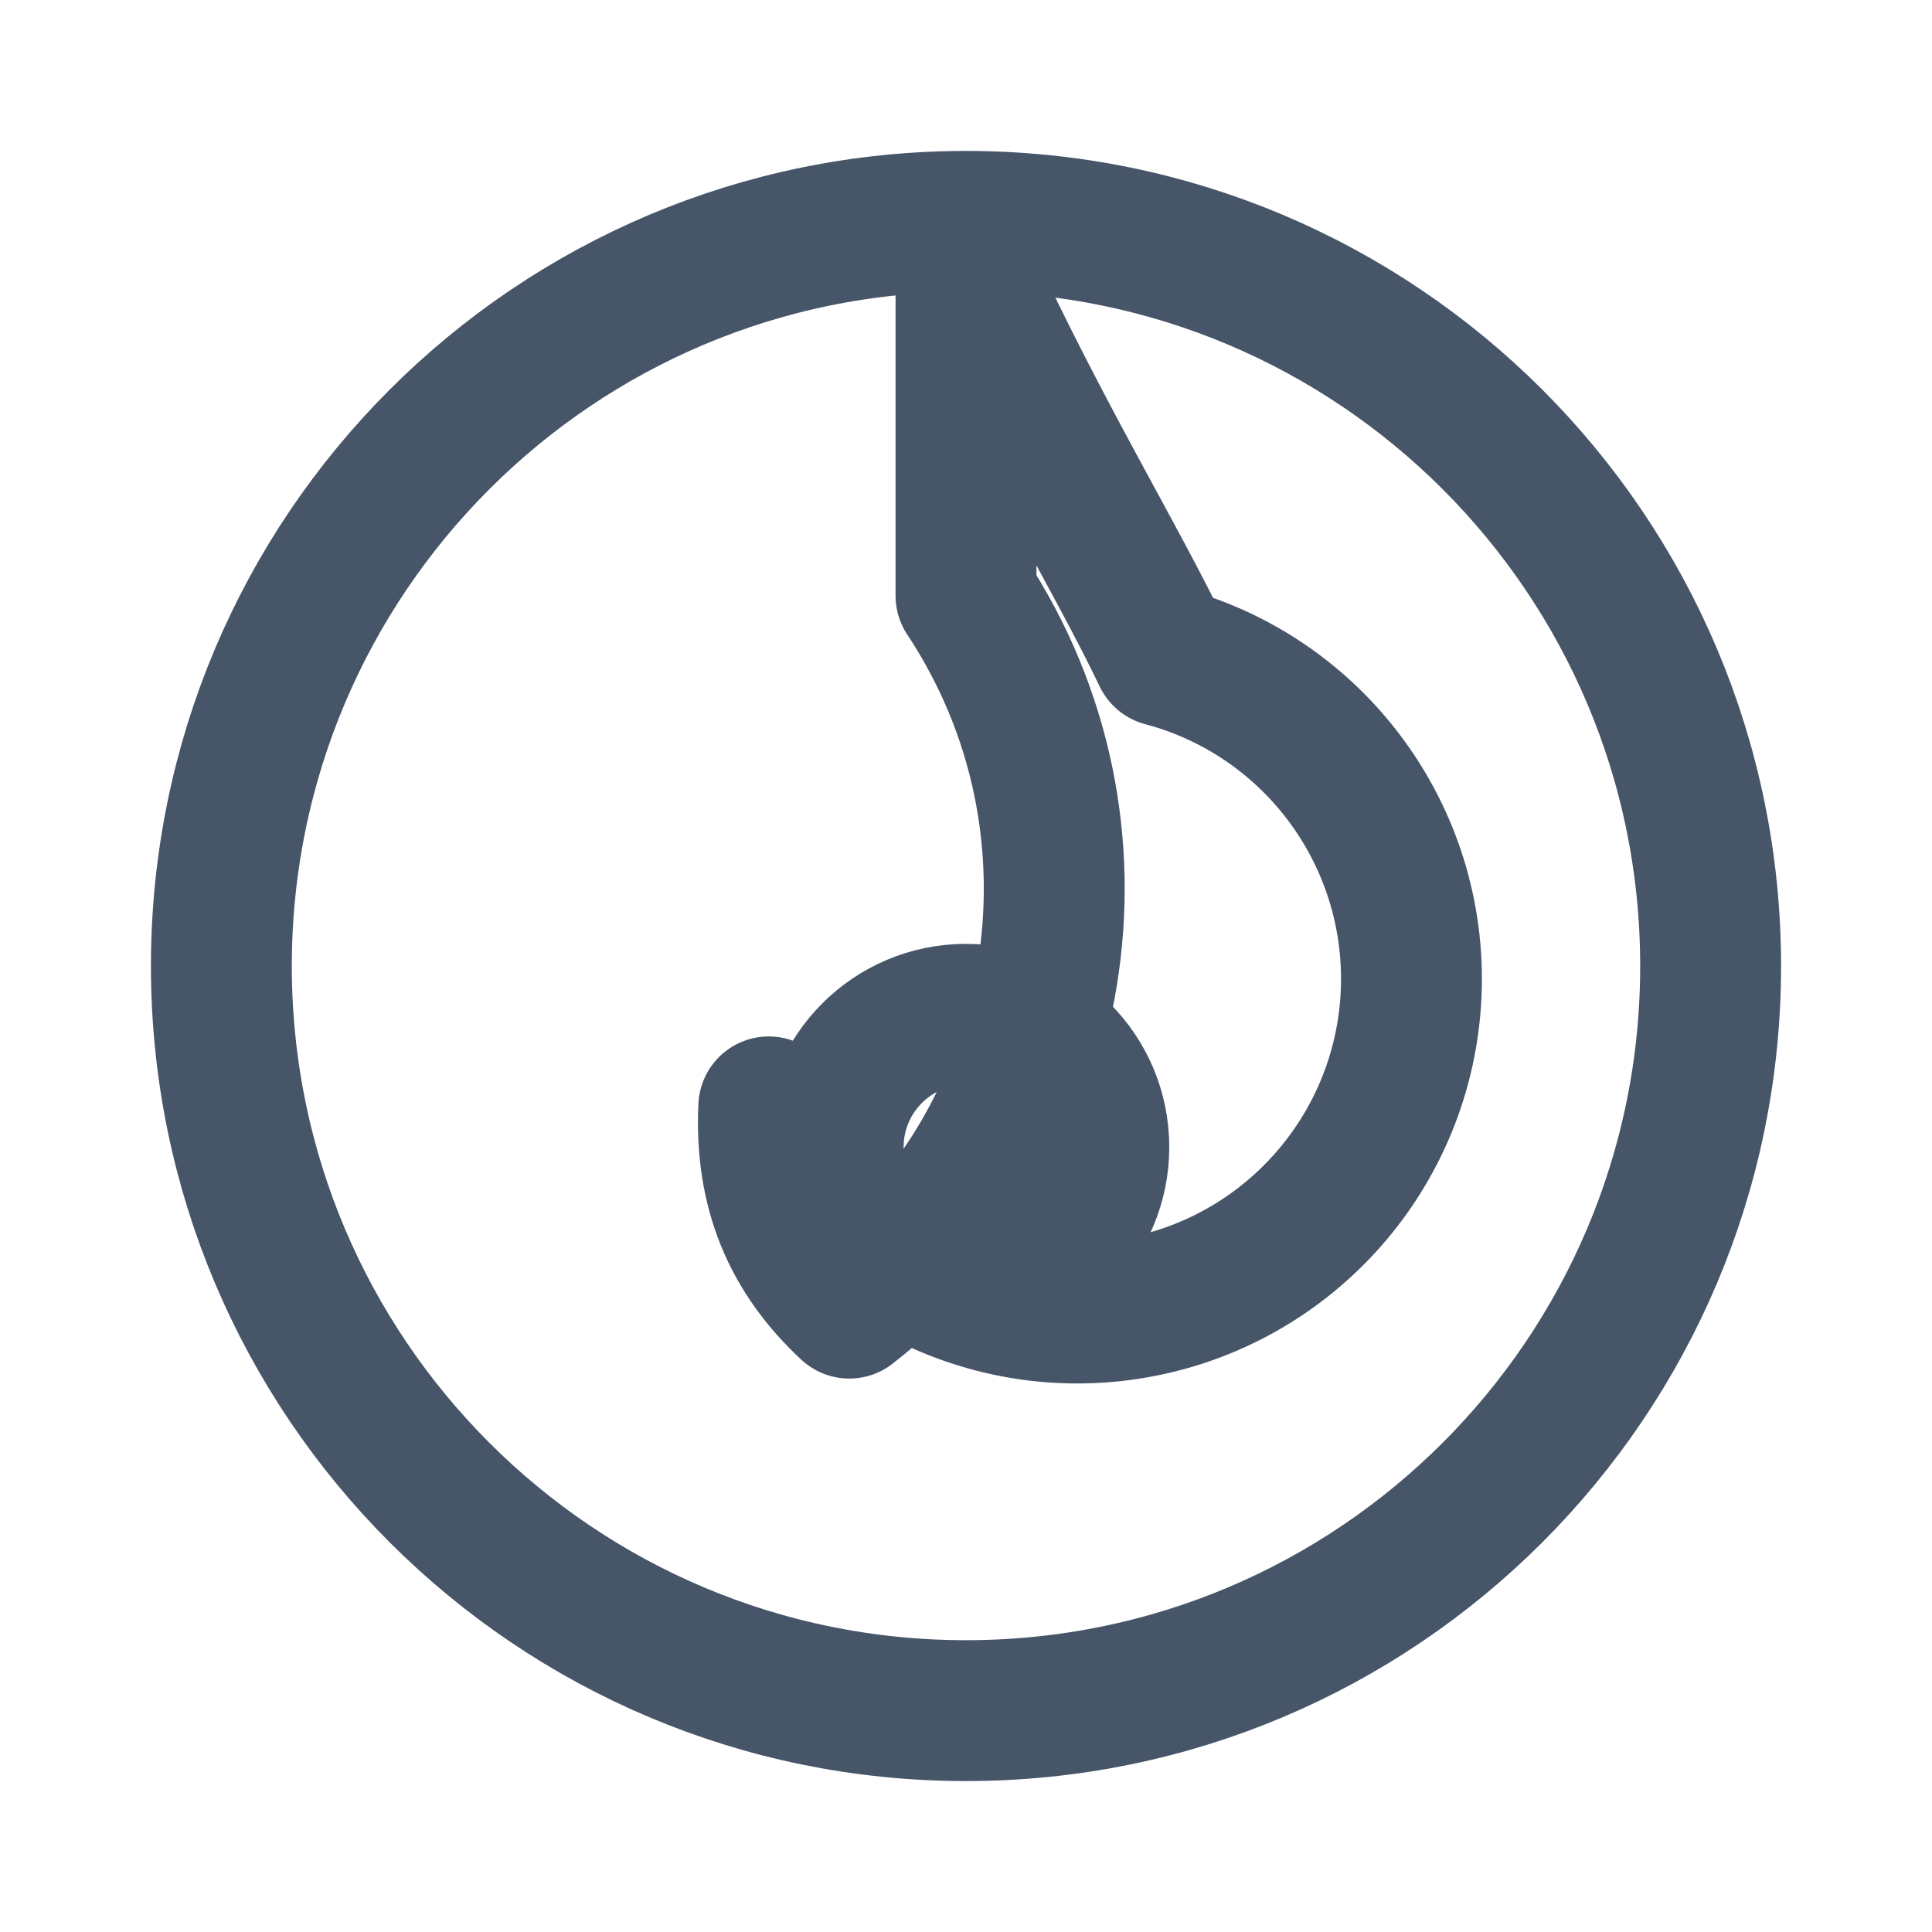
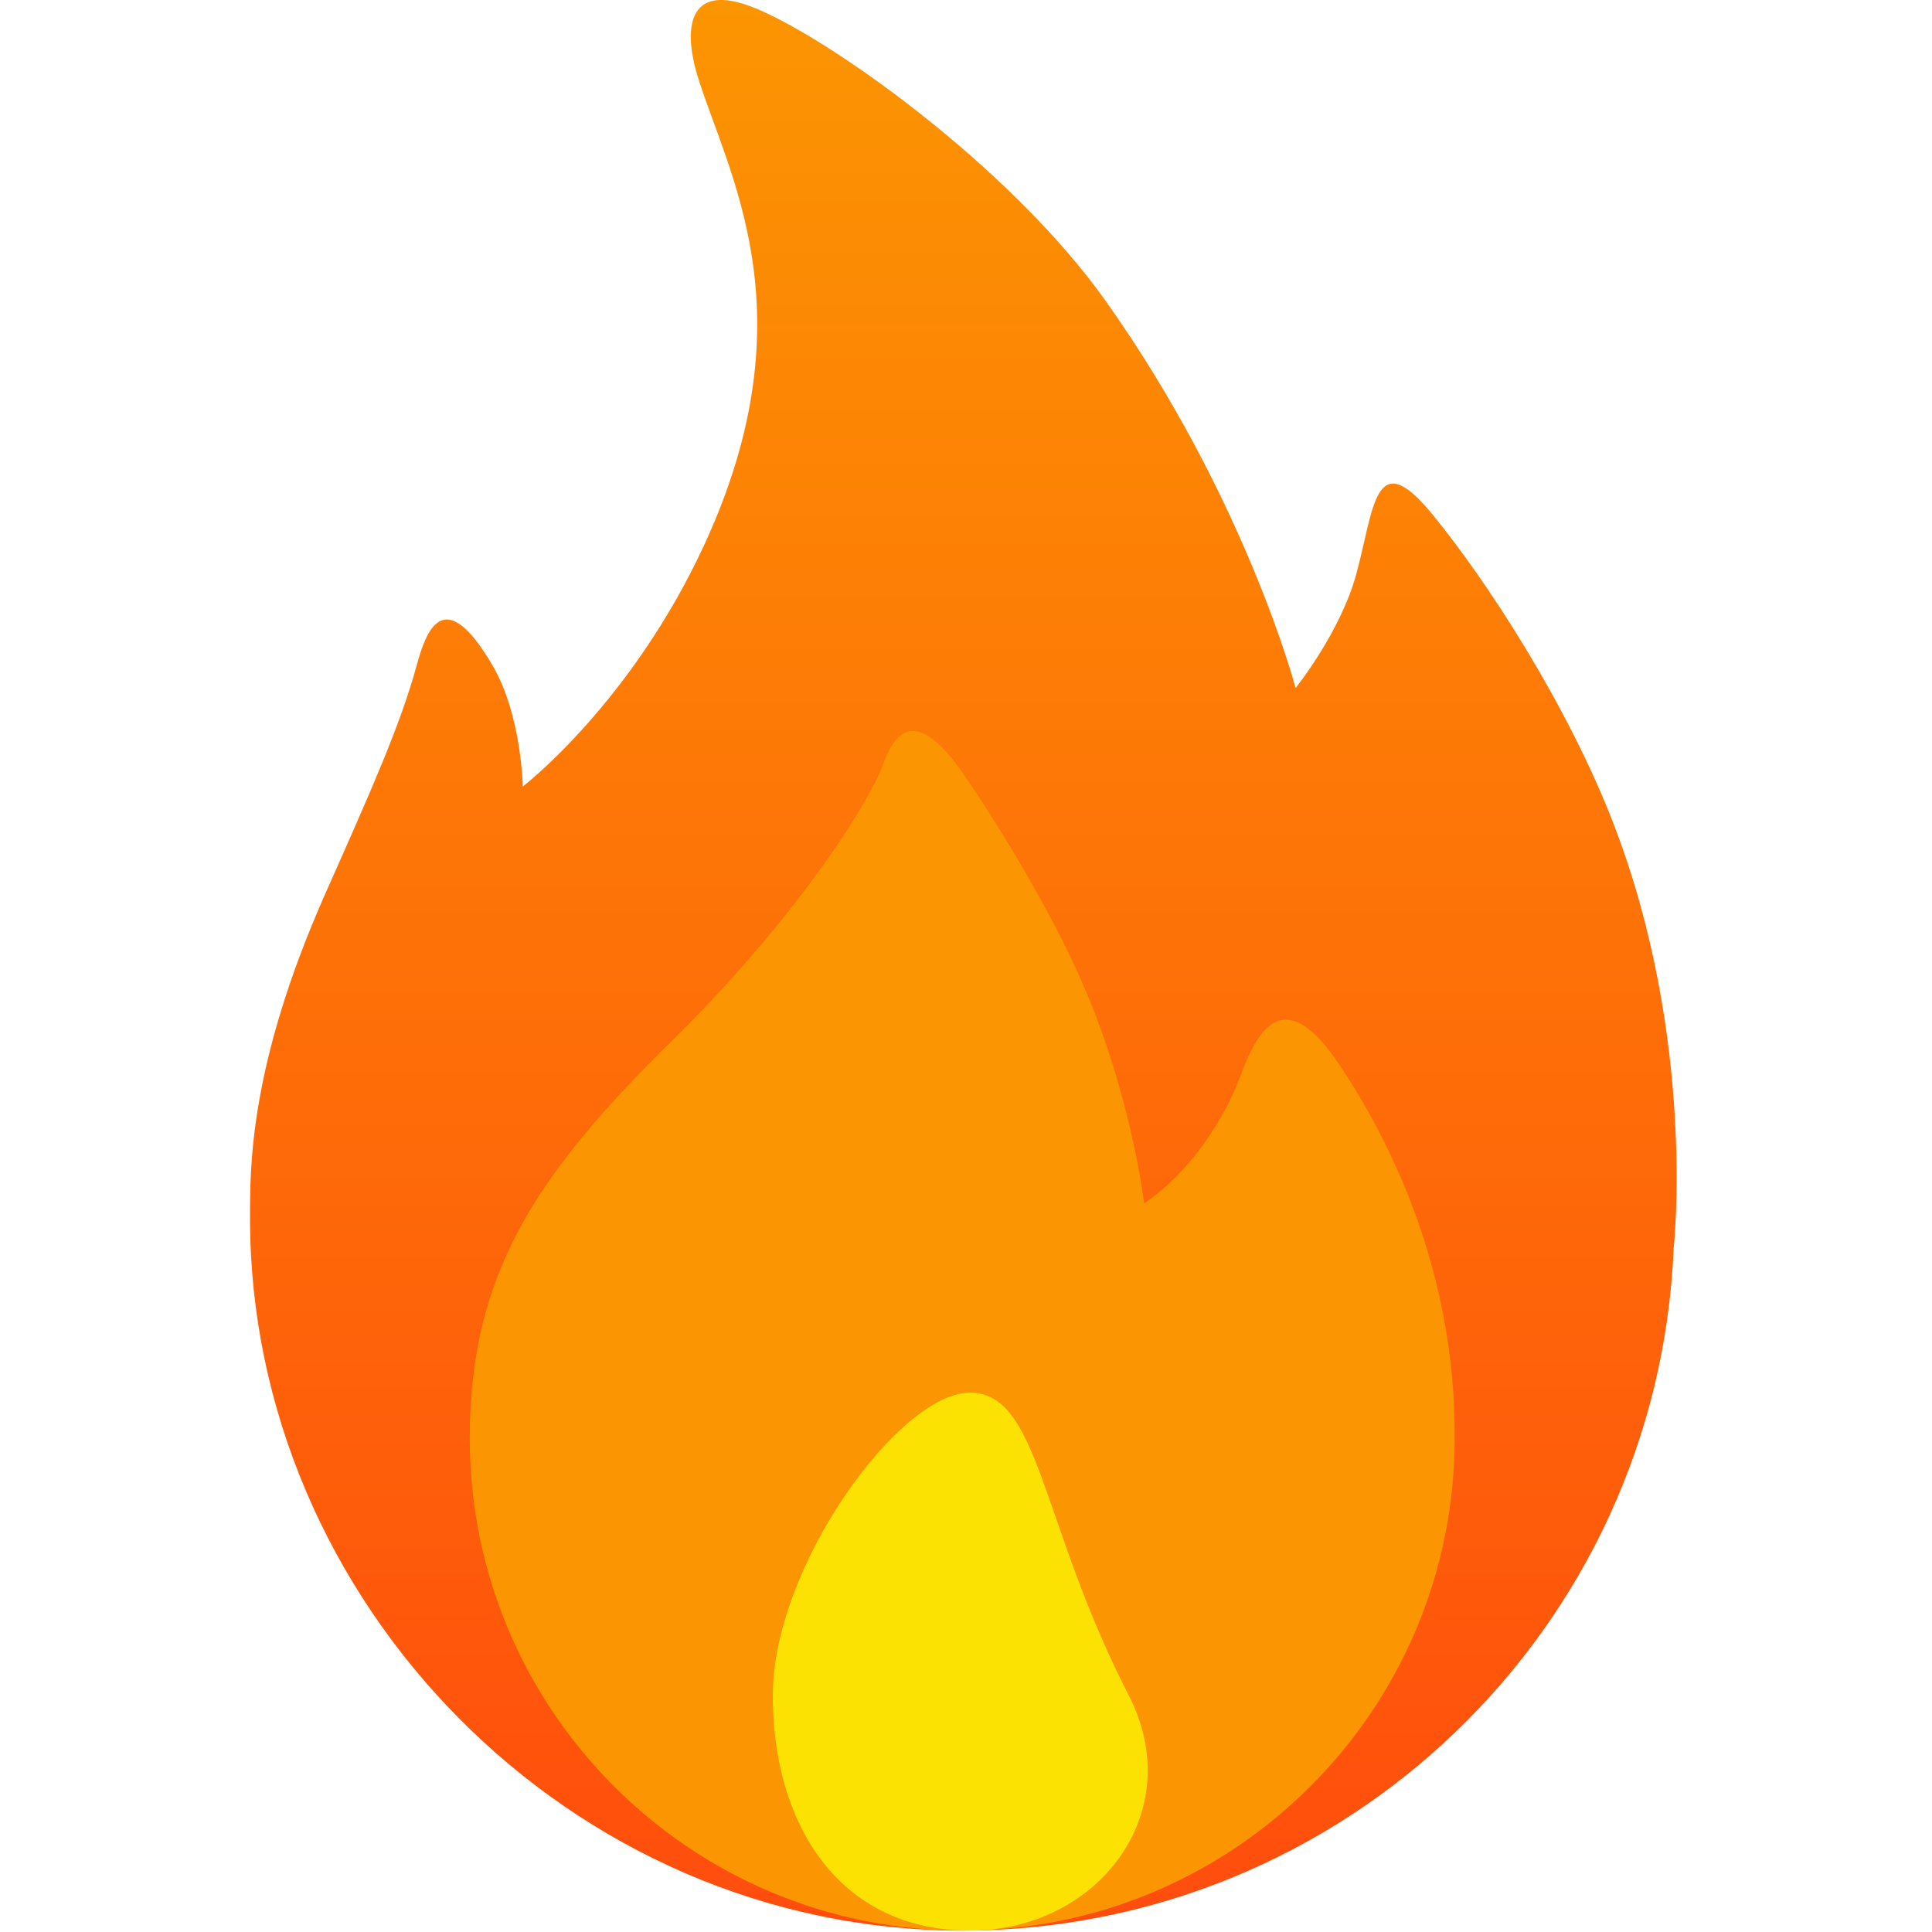
- <svg xmlns="http://www.w3.org/2000/svg" viewBox="0 0 24 24" fill="none" color="#475569" stroke="currentColor" stroke-width="1.75" stroke-linecap="round" stroke-linejoin="round">
-   <circle cx="12" cy="12" r="9.25" />
-   <path d="M12 3.4c.95 2.05 1.85 3.5 2.45 4.75a4.15 4.15 0 1 1-4.9 5.6c-.05 1.05.3 1.85 1 2.5a6.6 6.6 0 0 0 1.45-8.85Z" />
-   <path d="M12 12.6a1.65 1.65 0 1 1-1.65 1.65A1.65 1.65 0 0 1 12 12.6Z" />
+ <svg xmlns="http://www.w3.org/2000/svg" width="800px" height="800px" viewBox="-33 0 255 255" preserveAspectRatio="xMidYMid">
+   <defs>
+     <style>
+ 
+       .cls-3 {
+         fill: url(#linear-gradient-1);
+       }
+ 
+       .cls-4 {
+         fill: #fc9502;
+       }
+ 
+       .cls-5 {
+         fill: #fce202;
+       }
+     </style>
+     <linearGradient id="linear-gradient-1" gradientUnits="userSpaceOnUse" x1="94.141" y1="255" x2="94.141" y2="0.188">
+       <stop offset="0" stop-color="#ff4c0d" />
+       <stop offset="1" stop-color="#fc9502" />
+     </linearGradient>
+   </defs>
+   <g id="fire">
+     <path d="M187.899,164.809 C185.803,214.868 144.574,254.812 94.000,254.812 C42.085,254.812 -0.000,211.312 -0.000,160.812 C-0.000,154.062 -0.121,140.572 10.000,117.812 C16.057,104.191 19.856,95.634 22.000,87.812 C23.178,83.513 25.469,76.683 32.000,87.812 C35.851,94.374 36.000,103.812 36.000,103.812 C36.000,103.812 50.328,92.817 60.000,71.812 C74.179,41.019 62.866,22.612 59.000,9.812 C57.662,5.384 56.822,-2.574 66.000,0.812 C75.352,4.263 100.076,21.570 113.000,39.812 C131.445,65.847 138.000,90.812 138.000,90.812 C138.000,90.812 143.906,83.482 146.000,75.812 C148.365,67.151 148.400,58.573 155.999,67.813 C163.226,76.600 173.959,93.113 180.000,108.812 C190.969,137.321 187.899,164.809 187.899,164.809 Z" id="path-1" class="cls-3" fill-rule="evenodd" />
+     <path d="M94.000,254.812 C58.101,254.812 29.000,225.711 29.000,189.812 C29.000,168.151 37.729,155.000 55.896,137.166 C67.528,125.747 78.415,111.722 83.042,102.172 C83.953,100.292 86.026,90.495 94.019,101.966 C98.212,107.982 104.785,118.681 109.000,127.812 C116.266,143.555 118.000,158.812 118.000,158.812 C118.000,158.812 125.121,154.616 130.000,143.812 C131.573,140.330 134.753,127.148 143.643,140.328 C150.166,150.000 159.127,167.390 159.000,189.812 C159.000,225.711 129.898,254.812 94.000,254.812 Z" id="path-2" class="cls-4" fill-rule="evenodd" />
+     <path d="M95.000,183.812 C104.250,183.812 104.250,200.941 116.000,223.812 C123.824,239.041 112.121,254.812 95.000,254.812 C77.879,254.812 69.000,240.933 69.000,223.812 C69.000,206.692 85.750,183.812 95.000,183.812 Z" id="path-3" class="cls-5" fill-rule="evenodd" />
+   </g>
</svg>
